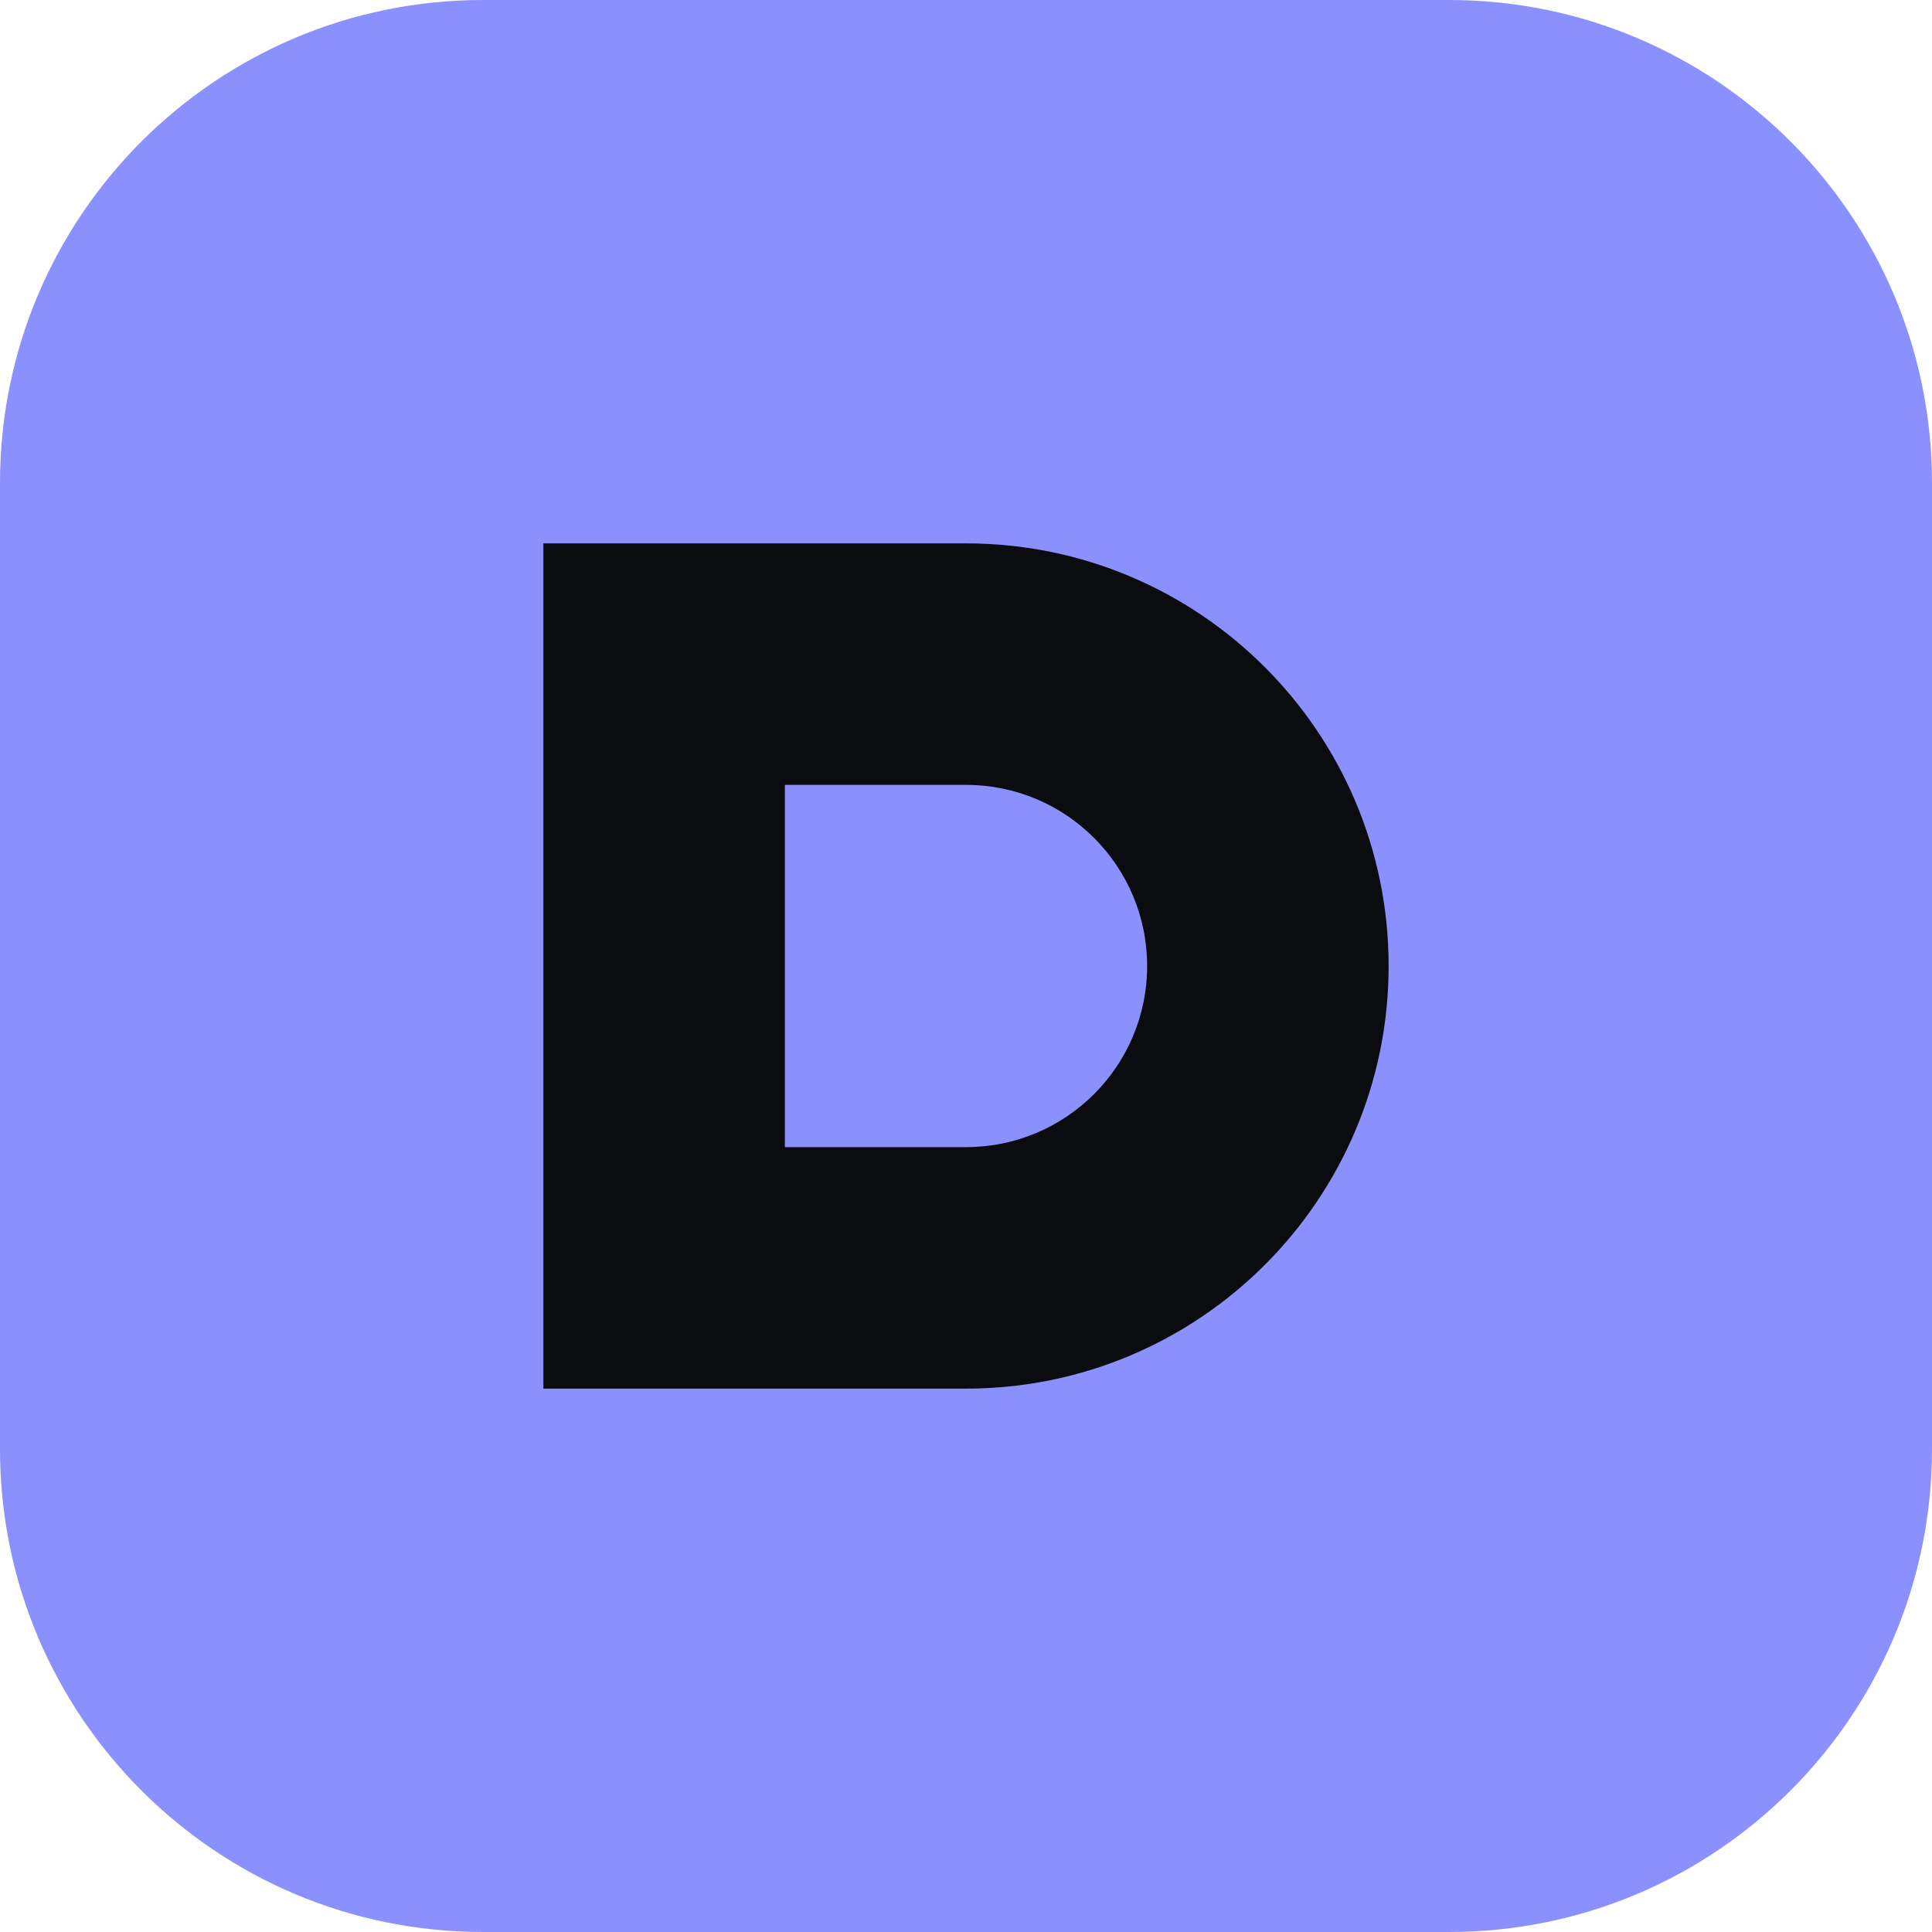
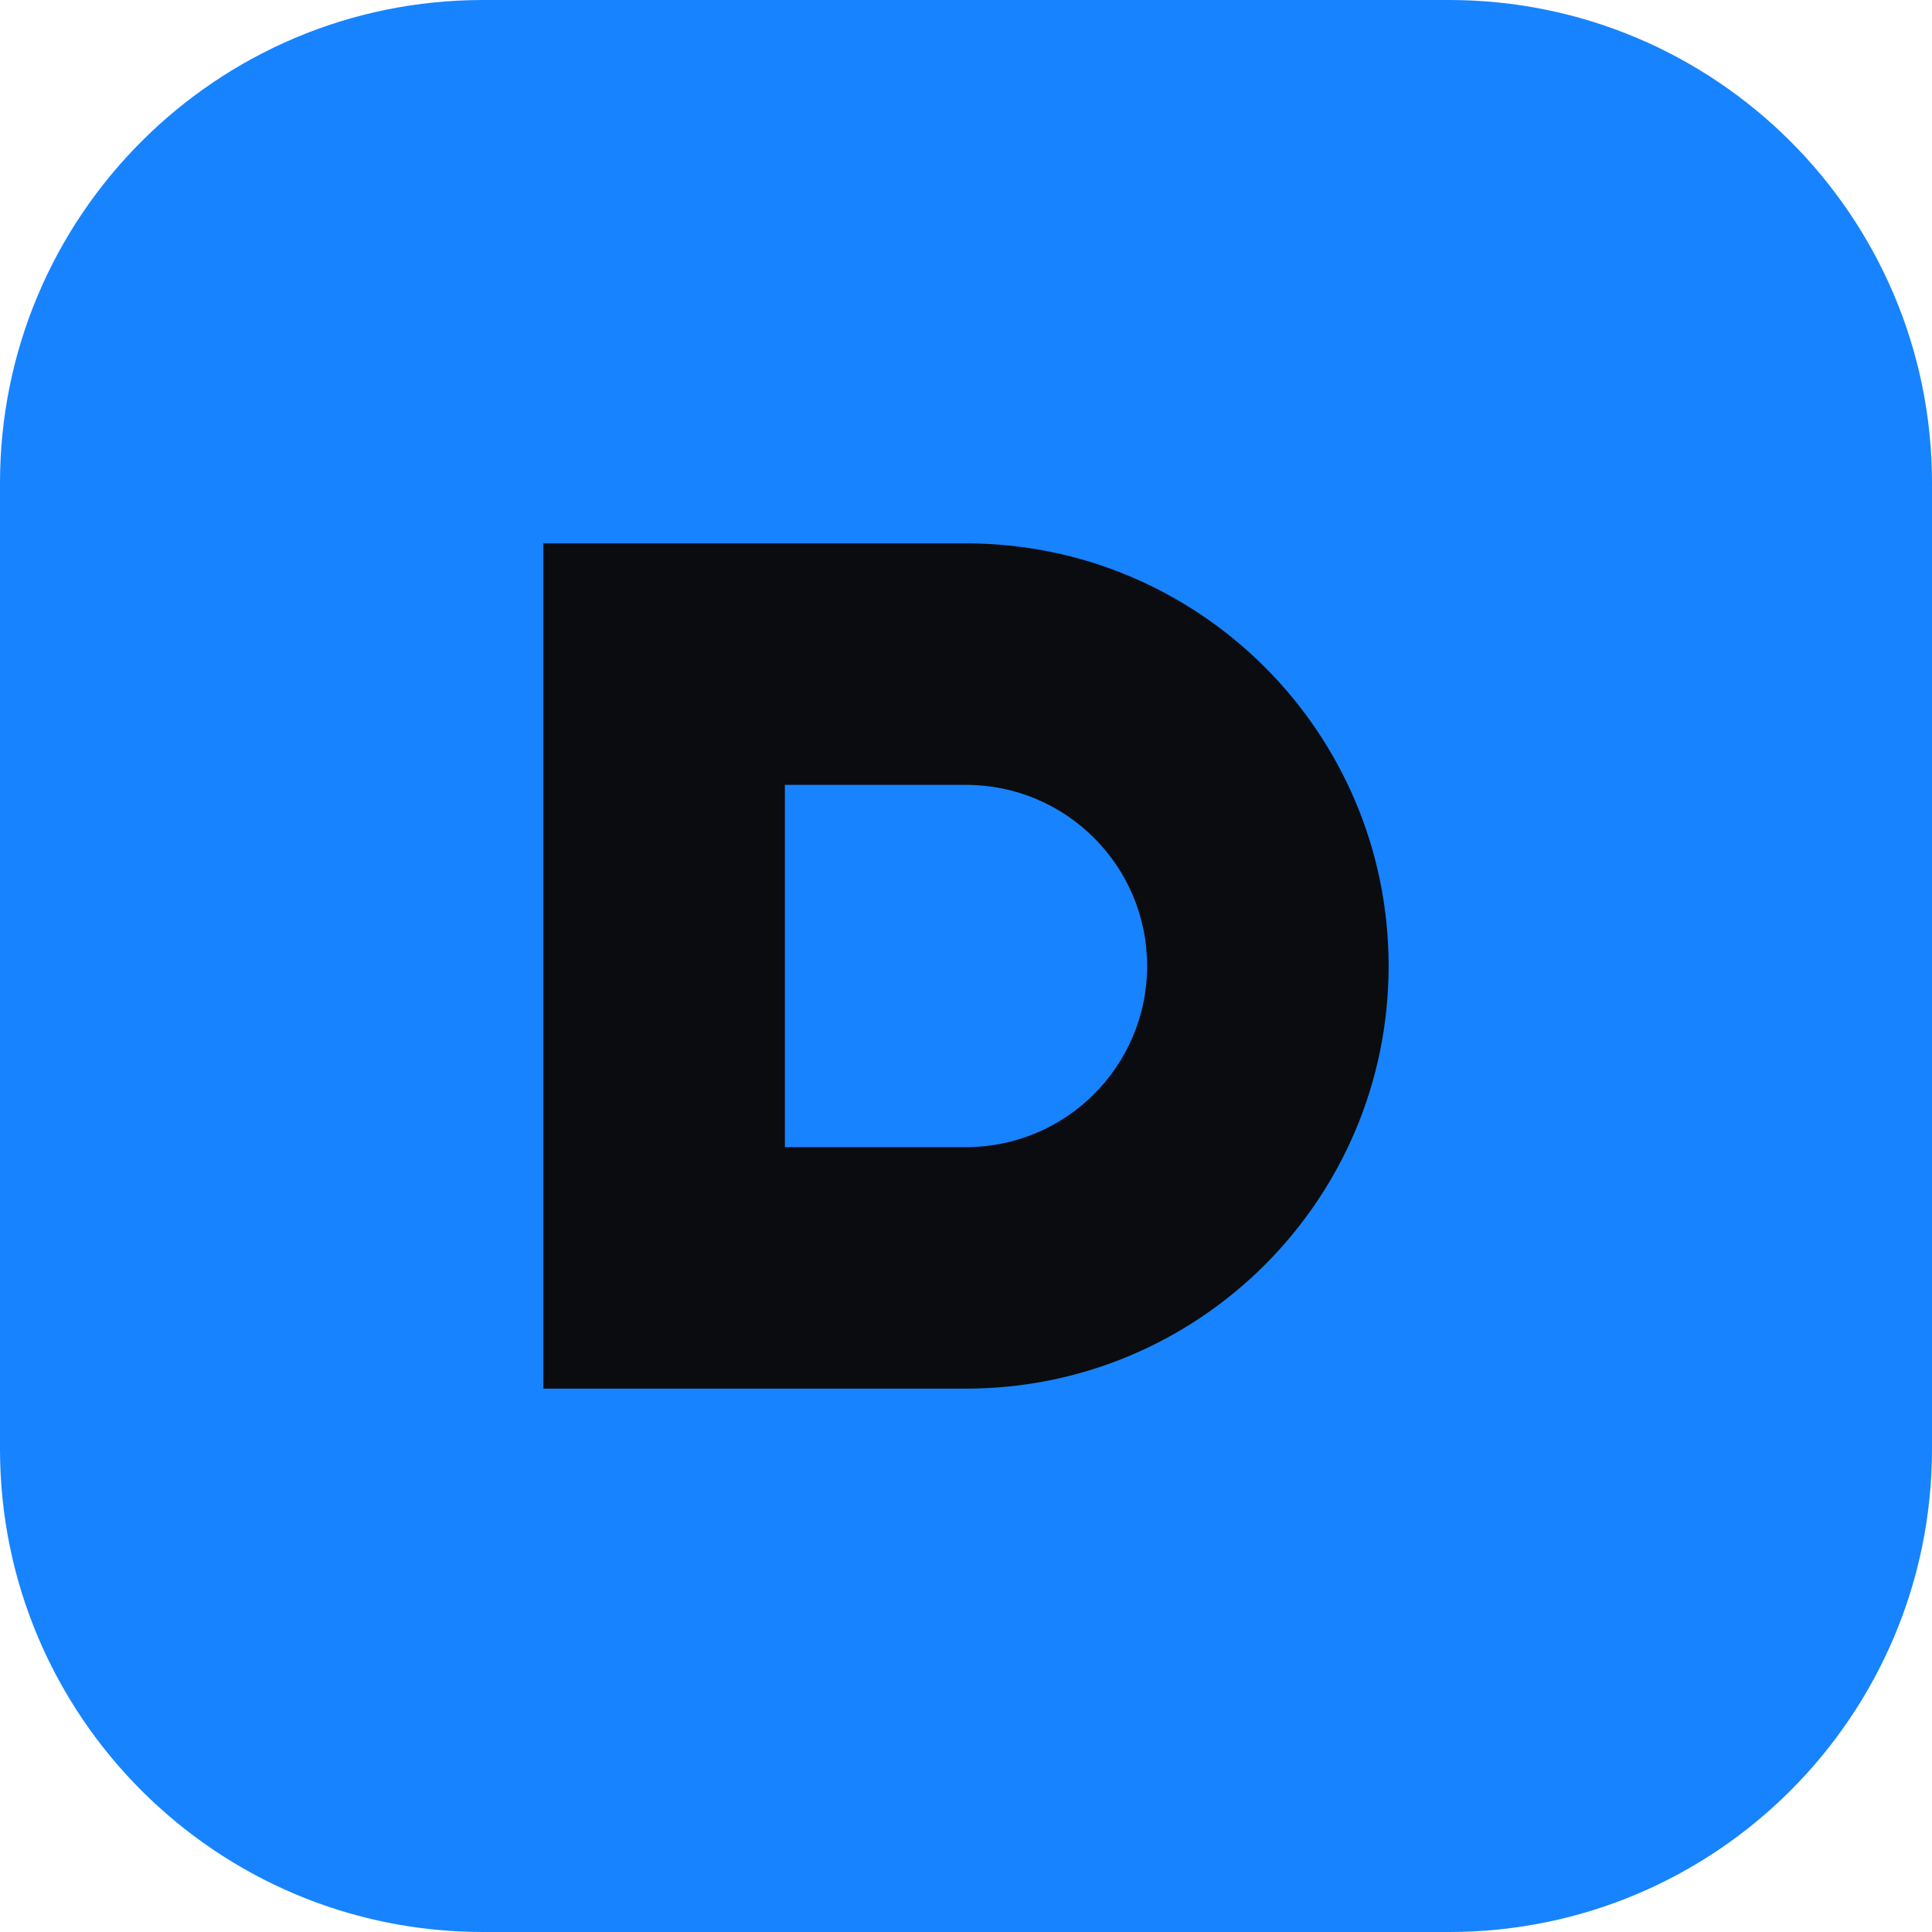
<svg xmlns="http://www.w3.org/2000/svg" viewBox="0 0 32 32">
-   <rect width="32" height="32" rx="8" fill="#8b90ff" />
+   <rect width="32" height="32" rx="8" fill="#1783FF" />
  <path d="M9 9h7a7 7 0 0 1 0 14H9zm4 4v6h3a3 3 0 0 0 0-6z" fill="#0b0c0f" />
</svg>
